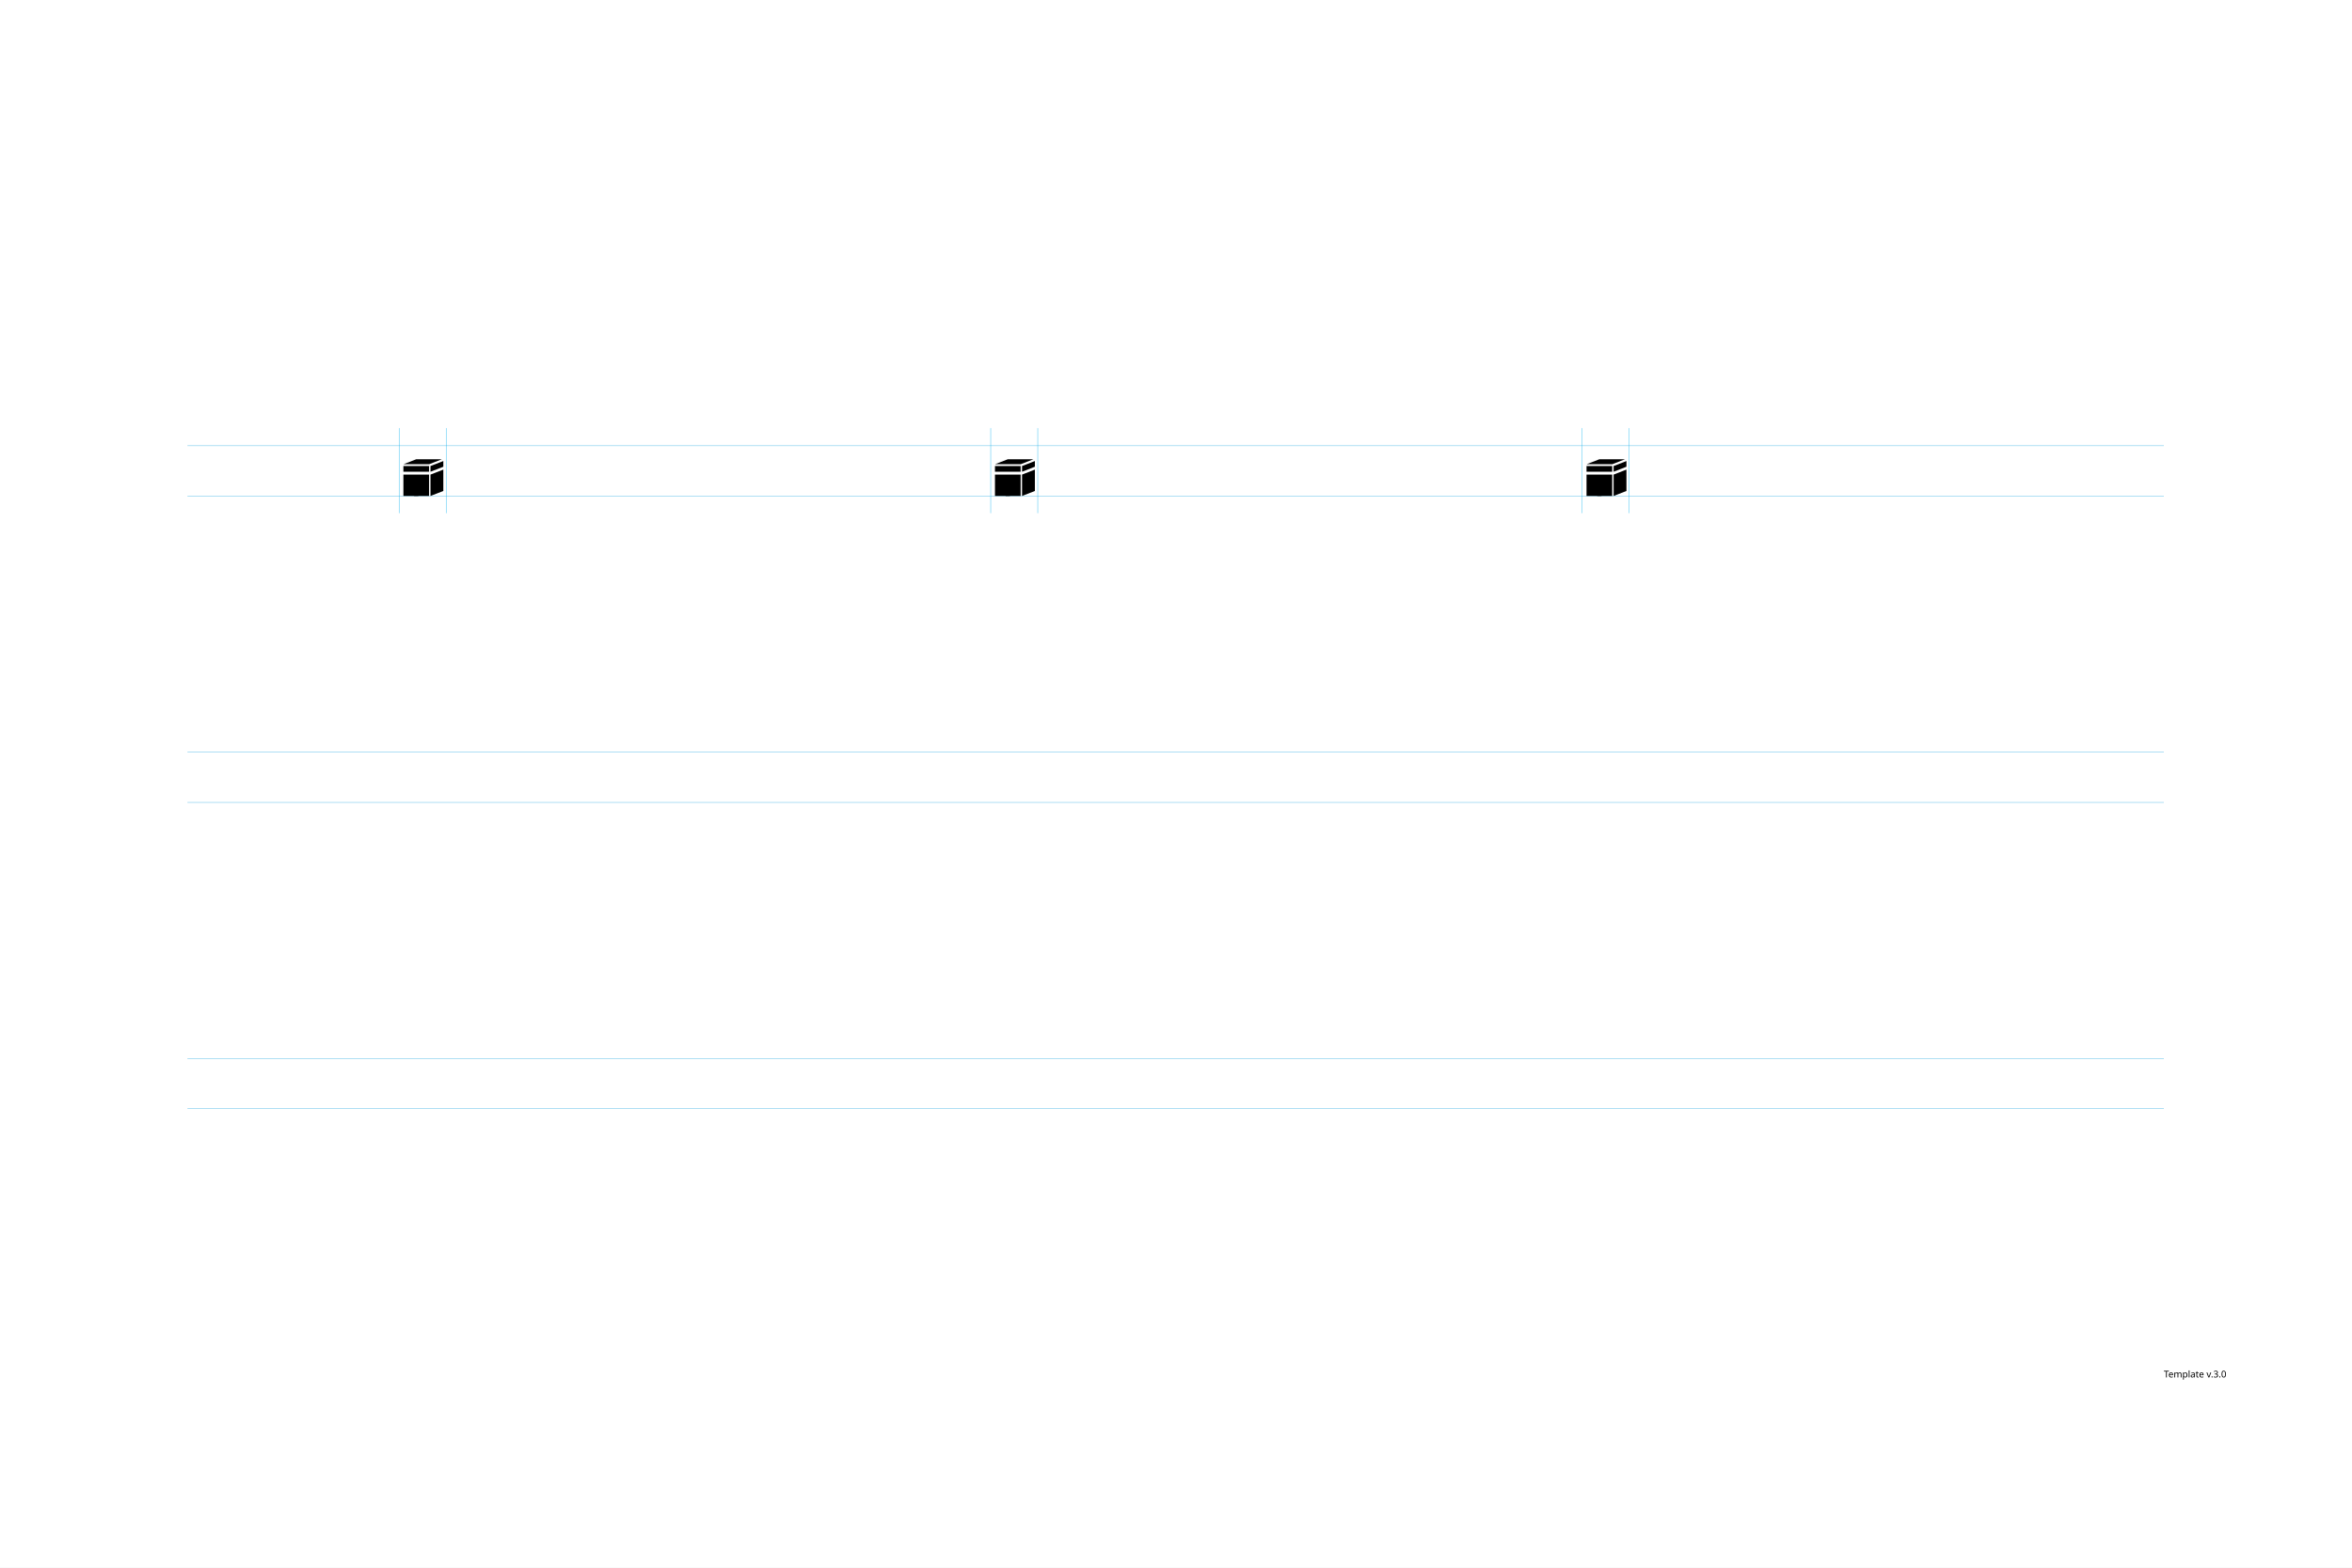
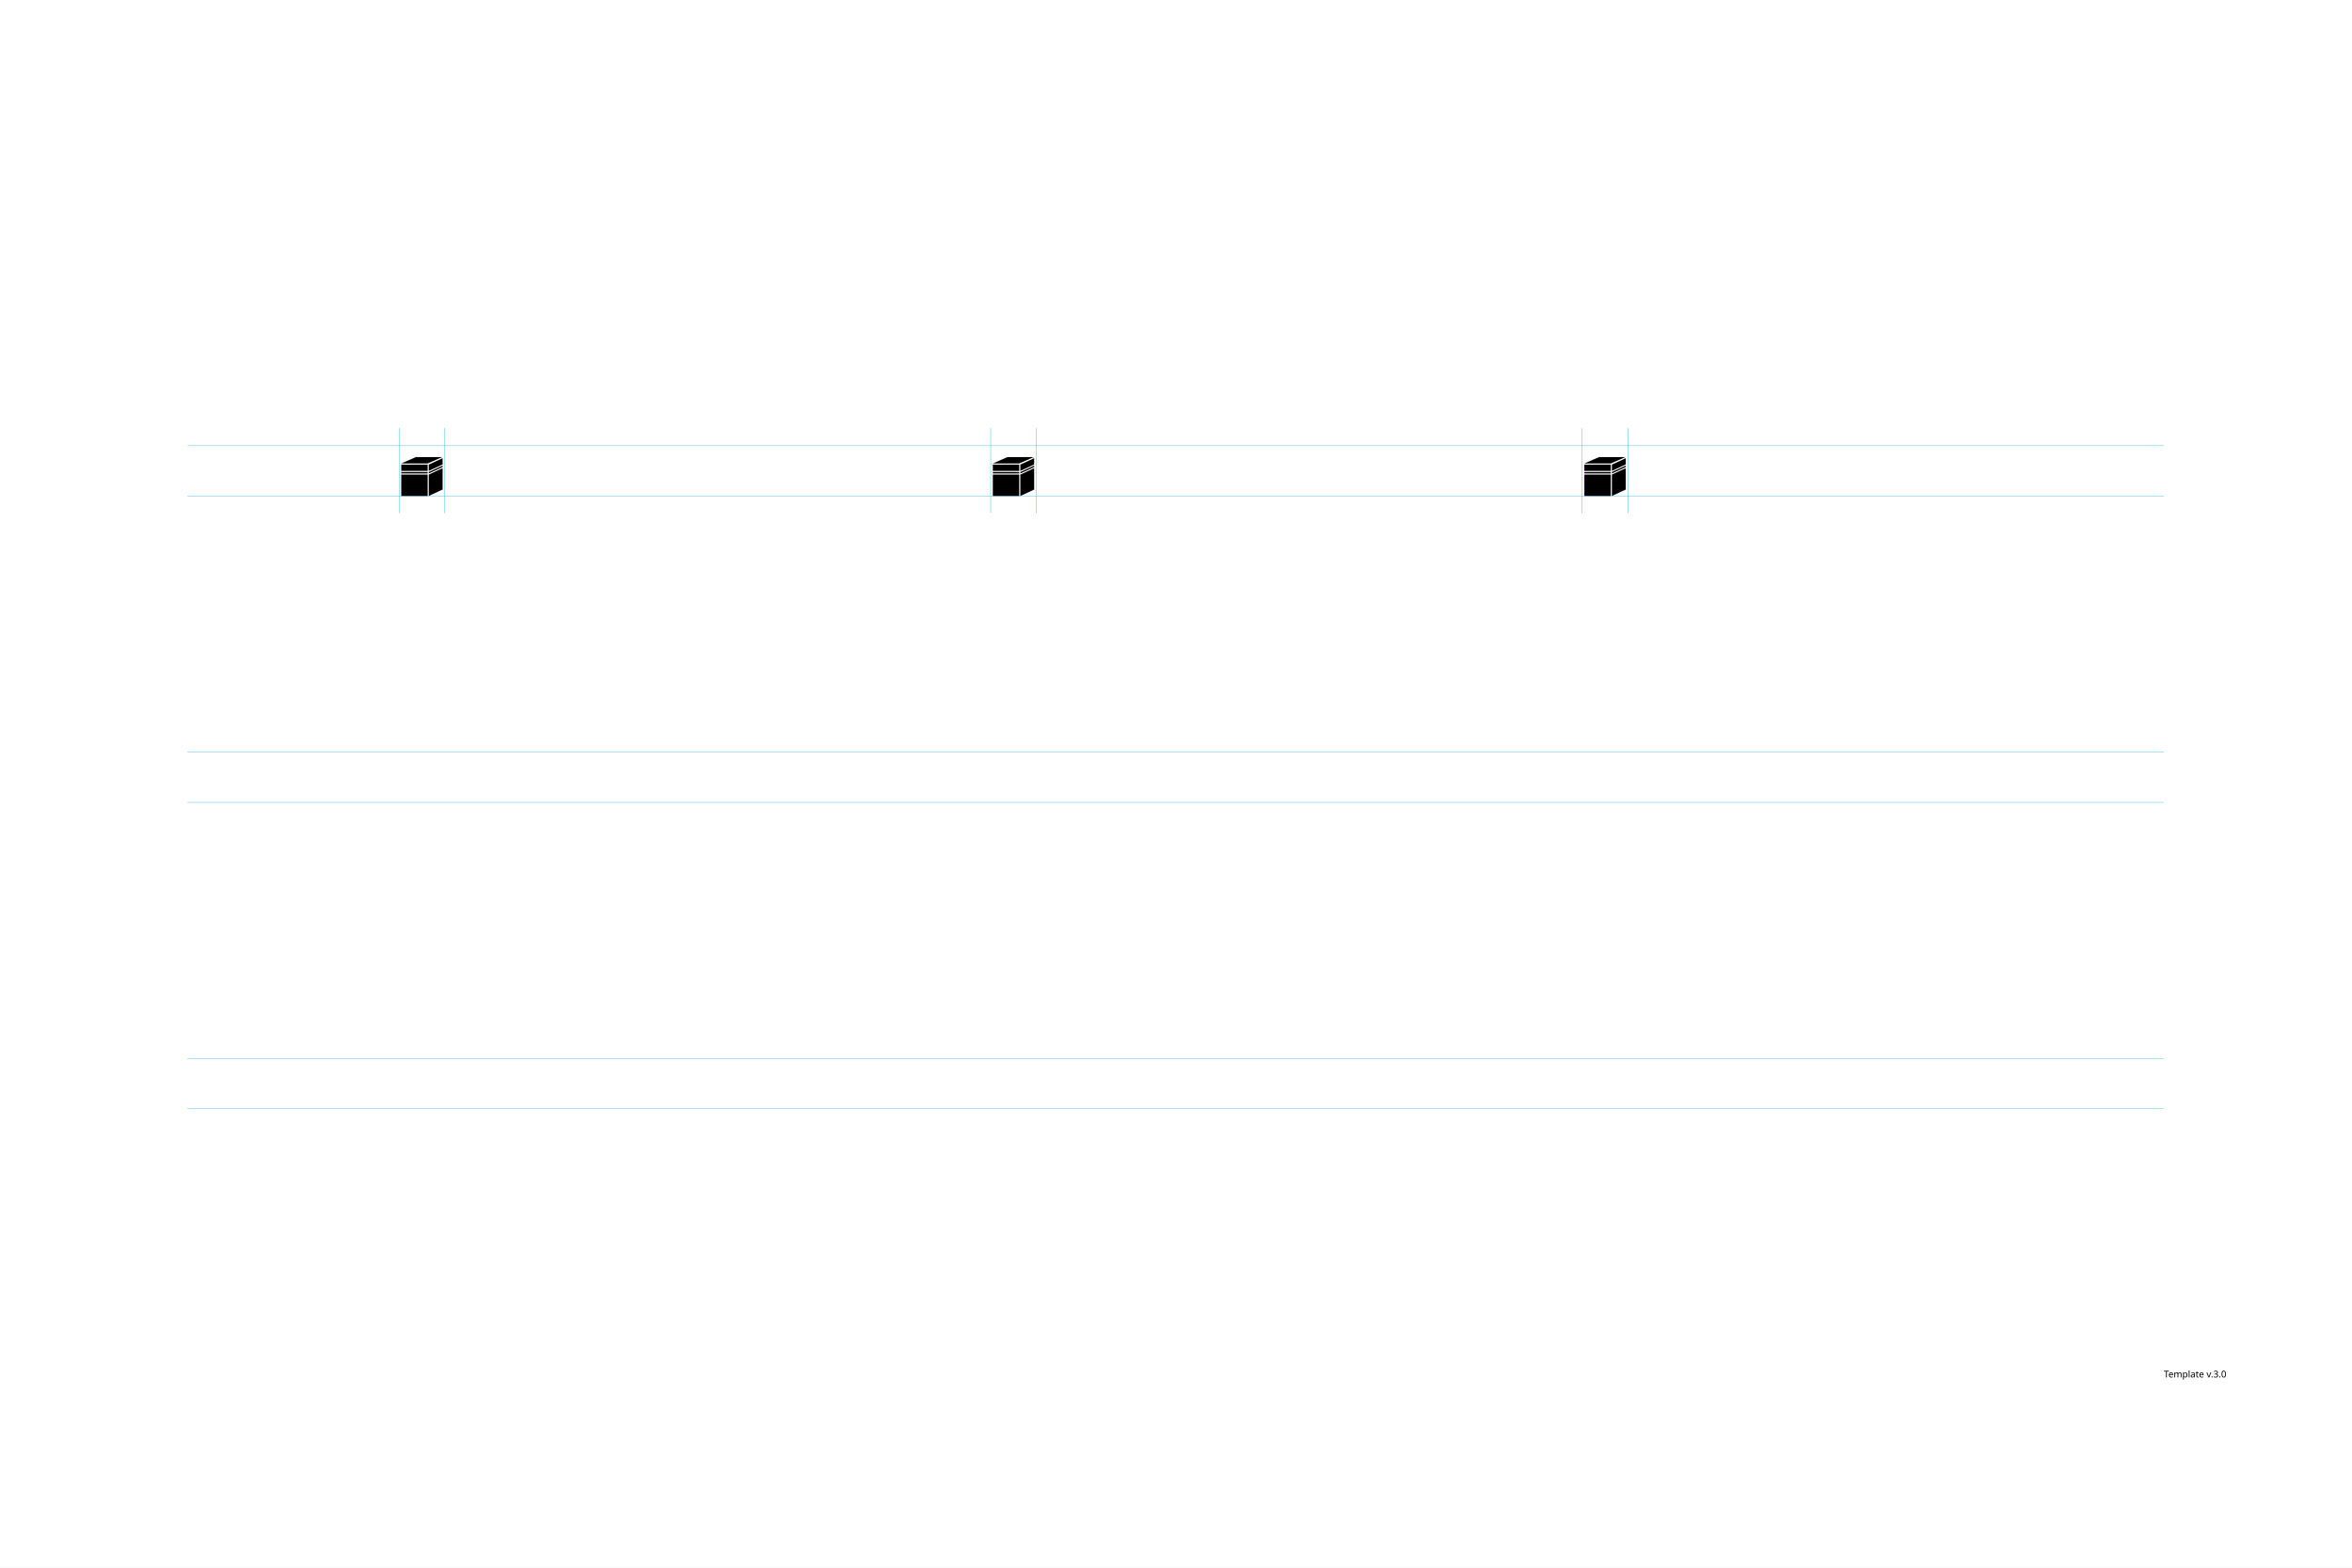
<svg xmlns="http://www.w3.org/2000/svg" version="1.1" width="3300" height="2200">
  <g id="Notes">
    <rect height="2200" id="artboard" style="fill:white;opacity:1" width="3300" x="0" y="0" />
    <text id="template-version" style="stroke:none;fill:black;font-family:sans-serif;font-size:13;" transform="matrix(1 0 0 1 3036 1933)">Template v.3.0</text>
  </g>
  <g id="Guides">
    <line id="Baseline-S" style="fill:none;stroke:#27AAE1;opacity:1;stroke-width:0.5;" x1="263" x2="3036" y1="696" y2="696" />
    <line id="Capline-S" style="fill:none;stroke:#27AAE1;opacity:1;stroke-width:0.5;" x1="263" x2="3036" y1="625.541" y2="625.541" />
    <line id="Baseline-M" style="fill:none;stroke:#27AAE1;opacity:1;stroke-width:0.5;" x1="263" x2="3036" y1="1126" y2="1126" />
    <line id="Capline-M" style="fill:none;stroke:#27AAE1;opacity:1;stroke-width:0.5;" x1="263" x2="3036" y1="1055.54" y2="1055.54" />
    <line id="Baseline-L" style="fill:none;stroke:#27AAE1;opacity:1;stroke-width:0.5;" x1="263" x2="3036" y1="1556" y2="1556" />
    <line id="Capline-L" style="fill:none;stroke:#27AAE1;opacity:1;stroke-width:0.5;" x1="263" x2="3036" y1="1485.54" y2="1485.54" />
    <line id="left-margin-Ultralight-S" style="fill:none;stroke:#00AEEF;stroke-width:0.5;opacity:1.0;" x1="560" x2="560" y1="600.785" y2="720.121" />
-     <line id="right-margin-Ultralight-S" style="fill:none;stroke:#00AEEF;stroke-width:0.5;opacity:1.0;" x1="626" x2="626" y1="600.785" y2="720.121" />
+     <line id="right-margin-Ultralight-S" style="fill:none;stroke:#00AEEF;stroke-width:0.5;opacity:1.0;" x1="624" x2="624" y1="600.785" y2="720.121" />
    <line id="left-margin-Regular-S" style="fill:none;stroke:#00AEEF;stroke-width:0.5;opacity:1.0;" x1="1390" x2="1390" y1="600.785" y2="720.121" />
-     <line id="right-margin-Regular-S" style="fill:none;stroke:#00AEEF;stroke-width:0.5;opacity:1.0;" x1="1456" x2="1456" y1="600.785" y2="720.121" />
+     <line id="right-margin-Regular-S" style="fill:none;stroke:#00AEEF;stroke-width:0.5;opacity:1.0;" x1="1454" x2="1454" y1="600.785" y2="720.121" />
    <line id="left-margin-Black-S" style="fill:none;stroke:#00AEEF;stroke-width:0.5;opacity:1.0;" x1="2220" x2="2220" y1="600.785" y2="720.121" />
-     <line id="right-margin-Black-S" style="fill:none;stroke:#00AEEF;stroke-width:0.5;opacity:1.0;" x1="2286" x2="2286" y1="600.785" y2="720.121" />
+     <line id="right-margin-Black-S" style="fill:none;stroke:#00AEEF;stroke-width:0.5;opacity:1.0;" x1="2284" x2="2284" y1="600.785" y2="720.121" />
  </g>
  <g id="Symbols">
    <g id="Ultralight-S" transform="matrix(1 0 0 1 560 696)">
-       <path d="M6.00,-42.00 L42.00,-42.00 L42.00,-34.00 L6.00,-34.00 Z" />
-       <path d="M6.00,-30.00 L42.00,-30.00 L42.00,0.00 L6.00,0.00 Z" />
-       <path d="M44.00,-42.00 L62.00,-49.00 L62.00,-41.00 L44.00,-34.00 Z" />
-       <path d="M44.00,-30.00 L62.00,-37.00 L62.00,-7.00 L44.00,0.00 Z" />
-       <path d="M6.00,-44.50 L42.00,-44.50 L60.00,-51.50 L24.00,-51.50 Z" />
-       <path d="M21,0 L27,0 L27,-14 L21,-14 Z" />
+       <path d="M3.00,-44.00 L40.00,-44.00 L40.00,-35.20 L3.00,-35.20 Z" />
+       <path d="M3.00,-33.60 L40.00,-33.60 L40.00,-31.60 L3.00,-31.60 Z" />
+       <path d="M3.00,-30.00 L40.00,-30.00 L40.00,0.00 L3.00,0.00 Z" />
+       <path d="M41.60,-35.20 L61.00,-44.20 L61.00,-53.00 L41.60,-44.00 Z" />
+       <path d="M41.60,-31.60 L61.00,-40.60 L61.00,-42.60 L41.60,-33.60 Z" />
+       <path d="M41.60,0.00 L61.00,-9.00 L61.00,-39.00 L41.60,-30.00 Z" />
+       <path d="M3.00,-45.60 L40.00,-45.60 L60.60,-54.60 L23.60,-54.60 Z" />
+       <path d="M25.00,-7.00 L34.00,-7.00 L34.00,-23.00 L25.00,-23.00 Z" />
+       <path d="M26.40,-21.60 L32.60,-21.60 L32.60,-8.40 L26.40,-8.40 Z" />
    </g>
    <g id="Regular-S" transform="matrix(1 0 0 1 1390 696)">
-       <path d="M6.00,-42.00 L42.00,-42.00 L42.00,-34.00 L6.00,-34.00 Z" />
-       <path d="M6.00,-30.00 L42.00,-30.00 L42.00,0.00 L6.00,0.00 Z" />
-       <path d="M44.00,-42.00 L62.00,-49.00 L62.00,-41.00 L44.00,-34.00 Z" />
-       <path d="M44.00,-30.00 L62.00,-37.00 L62.00,-7.00 L44.00,0.00 Z" />
-       <path d="M6.00,-44.50 L42.00,-44.50 L60.00,-51.50 L24.00,-51.50 Z" />
-       <path d="M21,0 L27,0 L27,-14 L21,-14 Z" />
+       <path d="M3.00,-44.00 L40.00,-44.00 L40.00,-35.20 L3.00,-35.20 Z" />
+       <path d="M3.00,-33.60 L40.00,-33.60 L40.00,-31.60 L3.00,-31.60 Z" />
+       <path d="M3.00,-30.00 L40.00,-30.00 L40.00,0.00 L3.00,0.00 Z" />
+       <path d="M41.60,-35.20 L61.00,-44.20 L61.00,-53.00 L41.60,-44.00 Z" />
+       <path d="M41.60,-31.60 L61.00,-40.60 L61.00,-42.60 L41.60,-33.60 Z" />
+       <path d="M41.60,0.00 L61.00,-9.00 L61.00,-39.00 L41.60,-30.00 Z" />
+       <path d="M3.00,-45.60 L40.00,-45.60 L60.60,-54.60 L23.60,-54.60 Z" />
+       <path d="M25.00,-7.00 L34.00,-7.00 L34.00,-23.00 L25.00,-23.00 Z" />
+       <path d="M26.40,-21.60 L32.60,-21.60 L32.60,-8.40 L26.40,-8.40 Z" />
    </g>
    <g id="Black-S" transform="matrix(1 0 0 1 2220 696)">
-       <path d="M6.00,-42.00 L42.00,-42.00 L42.00,-34.00 L6.00,-34.00 Z" />
-       <path d="M6.00,-30.00 L42.00,-30.00 L42.00,0.00 L6.00,0.00 Z" />
-       <path d="M44.00,-42.00 L62.00,-49.00 L62.00,-41.00 L44.00,-34.00 Z" />
-       <path d="M44.00,-30.00 L62.00,-37.00 L62.00,-7.00 L44.00,0.00 Z" />
-       <path d="M6.00,-44.50 L42.00,-44.50 L60.00,-51.50 L24.00,-51.50 Z" />
-       <path d="M21,0 L27,0 L27,-14 L21,-14 Z" />
+       <path d="M3.00,-44.00 L40.00,-44.00 L40.00,-35.20 L3.00,-35.20 Z" />
+       <path d="M3.00,-33.60 L40.00,-33.60 L40.00,-31.60 L3.00,-31.60 Z" />
+       <path d="M3.00,-30.00 L40.00,-30.00 L40.00,0.00 L3.00,0.00 Z" />
+       <path d="M41.60,-35.20 L61.00,-44.20 L61.00,-53.00 L41.60,-44.00 Z" />
+       <path d="M41.60,-31.60 L61.00,-40.60 L61.00,-42.60 L41.60,-33.60 Z" />
+       <path d="M41.60,0.00 L61.00,-9.00 L61.00,-39.00 L41.60,-30.00 Z" />
+       <path d="M3.00,-45.60 L40.00,-45.60 L60.60,-54.60 L23.60,-54.60 Z" />
+       <path d="M25.00,-7.00 L34.00,-7.00 L34.00,-23.00 L25.00,-23.00 Z" />
+       <path d="M26.40,-21.60 L32.60,-21.60 L32.60,-8.40 L26.40,-8.40 Z" />
    </g>
  </g>
</svg>
